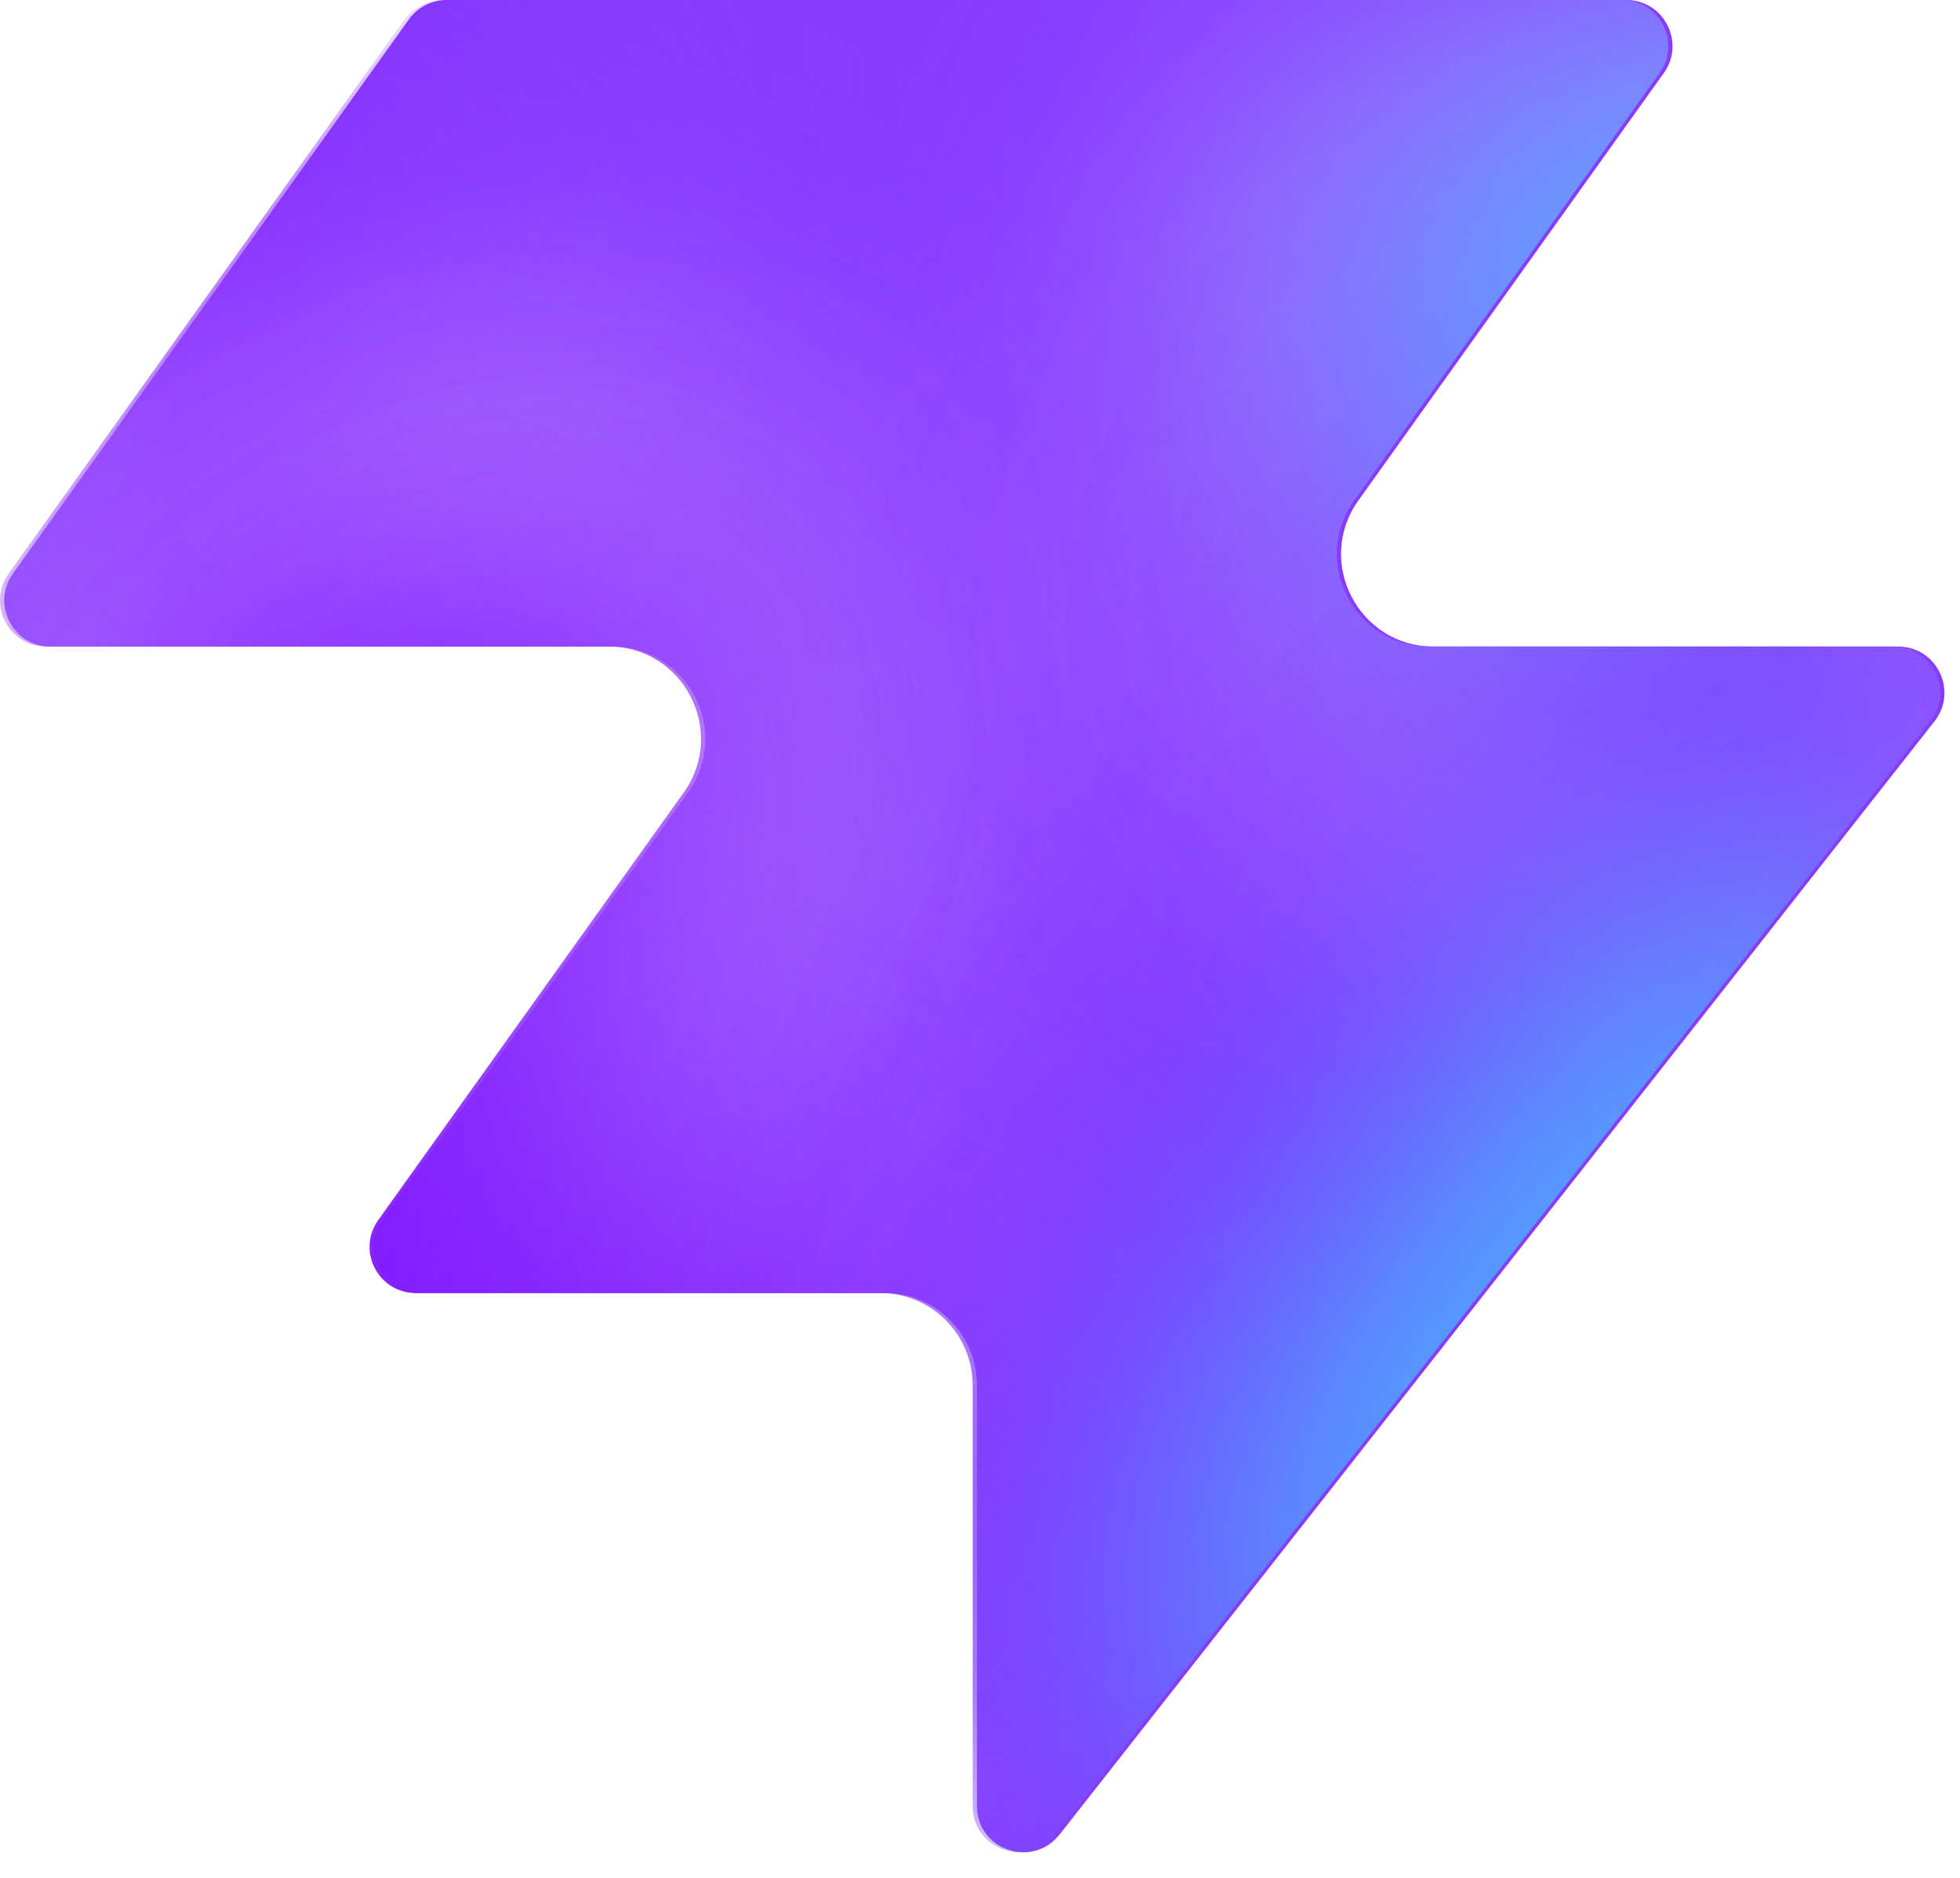
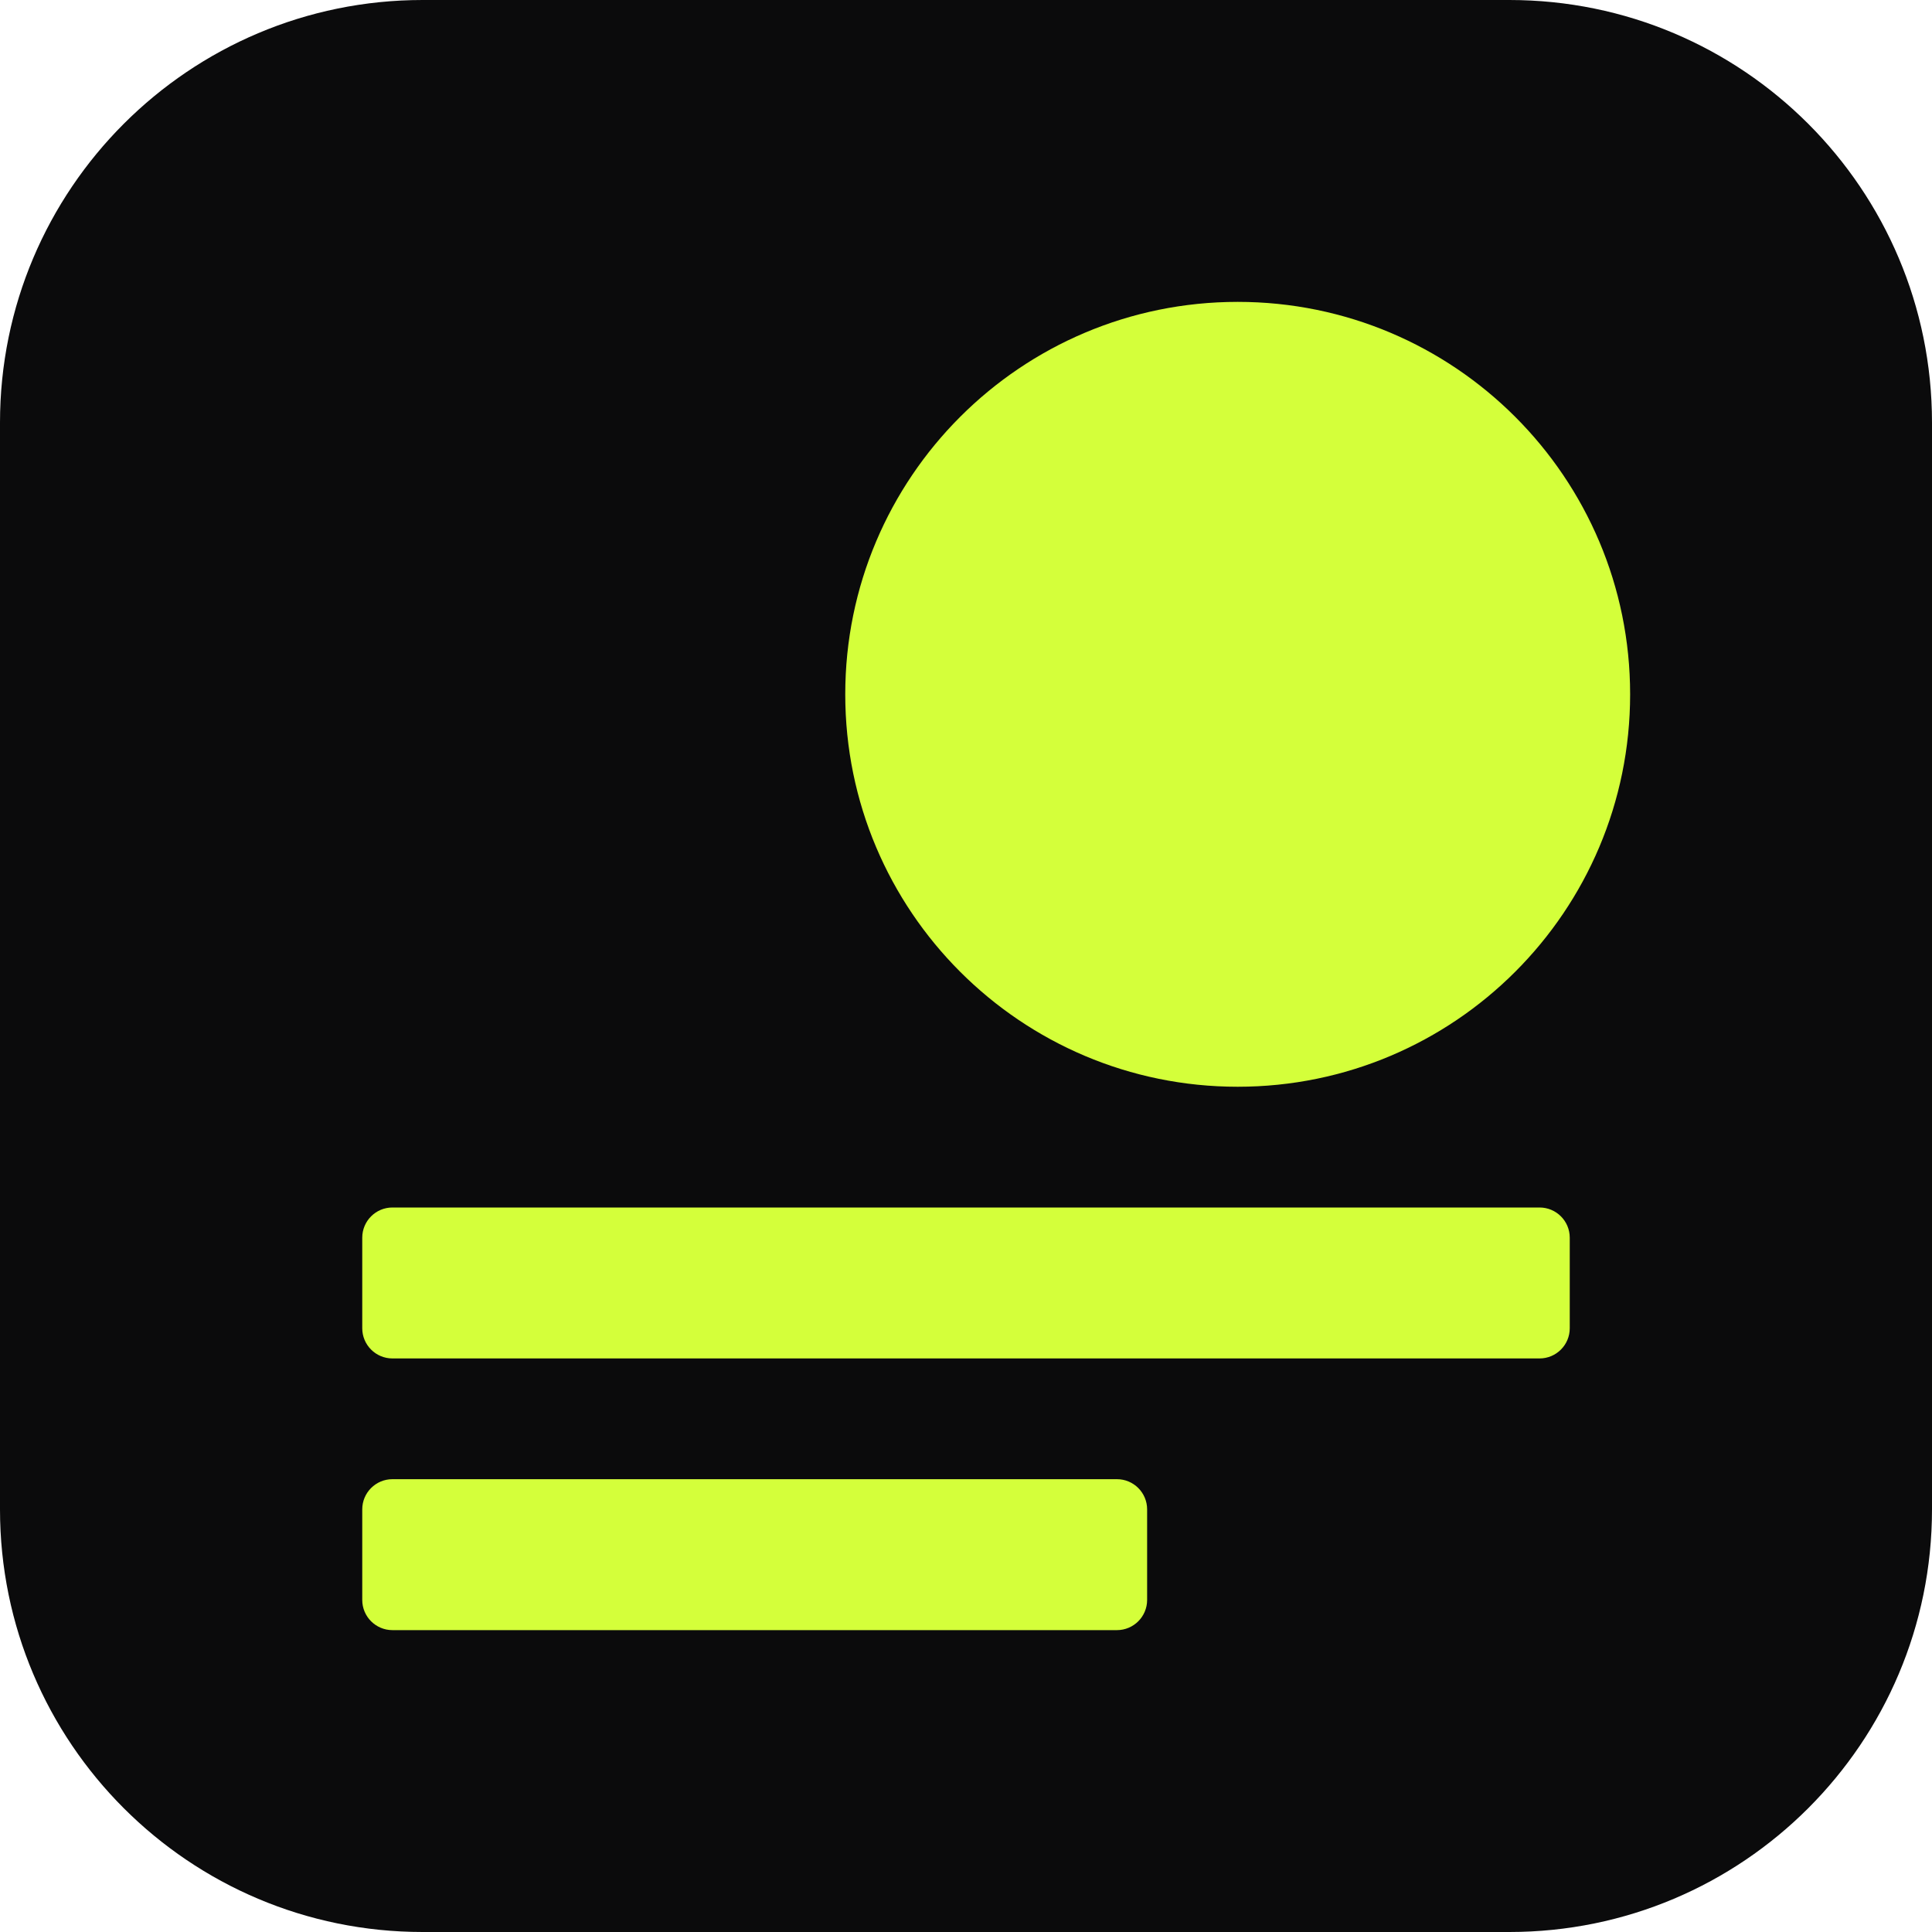
- <svg xmlns="http://www.w3.org/2000/svg" width="48" height="46" fill="none" viewBox="0 0 48 46">
-   <path fill="#863bff" d="M25.946 44.938c-.664.845-2.021.375-2.021-.698V33.937a2.26 2.26 0 0 0-2.262-2.262H10.287c-.92 0-1.456-1.04-.92-1.788l7.48-10.471c1.07-1.497 0-3.578-1.842-3.578H1.237c-.92 0-1.456-1.04-.92-1.788L10.013.474c.214-.297.556-.474.92-.474h28.894c.92 0 1.456 1.04.92 1.788l-7.48 10.471c-1.07 1.498 0 3.579 1.842 3.579h11.377c.943 0 1.473 1.088.89 1.83L25.947 44.94z" style="fill:#863bff;fill:color(display-p3 .525 .23 1);fill-opacity:1" />
-   <mask id="a" width="48" height="46" x="0" y="0" maskUnits="userSpaceOnUse" style="mask-type:alpha">
-     <path fill="#000" d="M25.842 44.938c-.664.844-2.021.375-2.021-.698V33.937a2.26 2.26 0 0 0-2.262-2.262H10.183c-.92 0-1.456-1.04-.92-1.788l7.48-10.471c1.07-1.498 0-3.579-1.842-3.579H1.133c-.92 0-1.456-1.04-.92-1.787L9.91.473c.214-.297.556-.474.92-.474h28.894c.92 0 1.456 1.04.92 1.788l-7.48 10.471c-1.07 1.498 0 3.578 1.842 3.578h11.377c.943 0 1.473 1.088.89 1.832L25.843 44.94z" style="fill:#000;fill-opacity:1" />
-   </mask>
-   <g mask="url(#a)">
-     <g filter="url(#b)">
-       <ellipse cx="5.508" cy="14.704" fill="#ede6ff" rx="5.508" ry="14.704" style="fill:#ede6ff;fill:color(display-p3 .927 .903 1);fill-opacity:1" transform="matrix(.00324 1 1 -.00324 -4.47 31.516)" />
-     </g>
-     <g filter="url(#c)">
-       <ellipse cx="10.399" cy="29.851" fill="#ede6ff" rx="10.399" ry="29.851" style="fill:#ede6ff;fill:color(display-p3 .927 .903 1);fill-opacity:1" transform="matrix(.00324 1 1 -.00324 -39.328 7.883)" />
-     </g>
-     <g filter="url(#d)">
-       <ellipse cx="5.508" cy="30.487" fill="#7e14ff" rx="5.508" ry="30.487" style="fill:#7e14ff;fill:color(display-p3 .492 .077 1);fill-opacity:1" transform="rotate(89.814 -25.913 -14.639)scale(1 -1)" />
-     </g>
-     <g filter="url(#e)">
-       <ellipse cx="5.508" cy="30.599" fill="#7e14ff" rx="5.508" ry="30.599" style="fill:#7e14ff;fill:color(display-p3 .492 .077 1);fill-opacity:1" transform="rotate(89.814 -32.644 -3.334)scale(1 -1)" />
-     </g>
-     <g filter="url(#f)">
-       <ellipse cx="5.508" cy="30.599" fill="#7e14ff" rx="5.508" ry="30.599" style="fill:#7e14ff;fill:color(display-p3 .492 .077 1);fill-opacity:1" transform="matrix(.00324 1 1 -.00324 -34.34 30.47)" />
-     </g>
-     <g filter="url(#g)">
-       <ellipse cx="14.072" cy="22.078" fill="#ede6ff" rx="14.072" ry="22.078" style="fill:#ede6ff;fill:color(display-p3 .927 .903 1);fill-opacity:1" transform="rotate(93.35 24.506 48.493)scale(-1 1)" />
-     </g>
-     <g filter="url(#h)">
-       <ellipse cx="3.47" cy="21.501" fill="#7e14ff" rx="3.47" ry="21.501" style="fill:#7e14ff;fill:color(display-p3 .492 .077 1);fill-opacity:1" transform="rotate(89.009 28.708 47.59)scale(-1 1)" />
-     </g>
-     <g filter="url(#i)">
-       <ellipse cx="3.47" cy="21.501" fill="#7e14ff" rx="3.47" ry="21.501" style="fill:#7e14ff;fill:color(display-p3 .492 .077 1);fill-opacity:1" transform="rotate(89.009 28.708 47.59)scale(-1 1)" />
-     </g>
-     <g filter="url(#j)">
-       <ellipse cx=".387" cy="8.972" fill="#7e14ff" rx="4.407" ry="29.108" style="fill:#7e14ff;fill:color(display-p3 .492 .077 1);fill-opacity:1" transform="rotate(39.51 .387 8.972)" />
-     </g>
-     <g filter="url(#k)">
-       <ellipse cx="47.523" cy="-6.092" fill="#7e14ff" rx="4.407" ry="29.108" style="fill:#7e14ff;fill:color(display-p3 .492 .077 1);fill-opacity:1" transform="rotate(37.892 47.523 -6.092)" />
-     </g>
-     <g filter="url(#l)">
-       <ellipse cx="41.412" cy="6.333" fill="#47bfff" rx="5.971" ry="9.665" style="fill:#47bfff;fill:color(display-p3 .28 .748 1);fill-opacity:1" transform="rotate(37.892 41.412 6.333)" />
-     </g>
-     <g filter="url(#m)">
-       <ellipse cx="-1.879" cy="38.332" fill="#7e14ff" rx="4.407" ry="29.108" style="fill:#7e14ff;fill:color(display-p3 .492 .077 1);fill-opacity:1" transform="rotate(37.892 -1.88 38.332)" />
-     </g>
-     <g filter="url(#n)">
-       <ellipse cx="-1.879" cy="38.332" fill="#7e14ff" rx="4.407" ry="29.108" style="fill:#7e14ff;fill:color(display-p3 .492 .077 1);fill-opacity:1" transform="rotate(37.892 -1.88 38.332)" />
-     </g>
-     <g filter="url(#o)">
-       <ellipse cx="35.651" cy="29.907" fill="#7e14ff" rx="4.407" ry="29.108" style="fill:#7e14ff;fill:color(display-p3 .492 .077 1);fill-opacity:1" transform="rotate(37.892 35.651 29.907)" />
-     </g>
-     <g filter="url(#p)">
-       <ellipse cx="38.418" cy="32.4" fill="#47bfff" rx="5.971" ry="15.297" style="fill:#47bfff;fill:color(display-p3 .28 .748 1);fill-opacity:1" transform="rotate(37.892 38.418 32.4)" />
-     </g>
-   </g>
-   <defs>
-     <filter id="b" width="60.045" height="41.654" x="-19.77" y="16.149" color-interpolation-filters="sRGB" filterUnits="userSpaceOnUse">
-       <feFlood flood-opacity="0" result="BackgroundImageFix" />
-       <feBlend in="SourceGraphic" in2="BackgroundImageFix" result="shape" />
-       <feGaussianBlur result="effect1_foregroundBlur_2002_17158" stdDeviation="7.659" />
-     </filter>
-     <filter id="c" width="90.34" height="51.437" x="-54.613" y="-7.533" color-interpolation-filters="sRGB" filterUnits="userSpaceOnUse">
-       <feFlood flood-opacity="0" result="BackgroundImageFix" />
-       <feBlend in="SourceGraphic" in2="BackgroundImageFix" result="shape" />
-       <feGaussianBlur result="effect1_foregroundBlur_2002_17158" stdDeviation="7.659" />
-     </filter>
-     <filter id="d" width="79.355" height="29.4" x="-49.64" y="2.03" color-interpolation-filters="sRGB" filterUnits="userSpaceOnUse">
-       <feFlood flood-opacity="0" result="BackgroundImageFix" />
-       <feBlend in="SourceGraphic" in2="BackgroundImageFix" result="shape" />
-       <feGaussianBlur result="effect1_foregroundBlur_2002_17158" stdDeviation="4.596" />
-     </filter>
-     <filter id="e" width="79.579" height="29.4" x="-45.045" y="20.029" color-interpolation-filters="sRGB" filterUnits="userSpaceOnUse">
-       <feFlood flood-opacity="0" result="BackgroundImageFix" />
-       <feBlend in="SourceGraphic" in2="BackgroundImageFix" result="shape" />
-       <feGaussianBlur result="effect1_foregroundBlur_2002_17158" stdDeviation="4.596" />
-     </filter>
-     <filter id="f" width="79.579" height="29.4" x="-43.513" y="21.178" color-interpolation-filters="sRGB" filterUnits="userSpaceOnUse">
-       <feFlood flood-opacity="0" result="BackgroundImageFix" />
-       <feBlend in="SourceGraphic" in2="BackgroundImageFix" result="shape" />
-       <feGaussianBlur result="effect1_foregroundBlur_2002_17158" stdDeviation="4.596" />
-     </filter>
-     <filter id="g" width="74.749" height="58.852" x="15.756" y="-17.901" color-interpolation-filters="sRGB" filterUnits="userSpaceOnUse">
-       <feFlood flood-opacity="0" result="BackgroundImageFix" />
-       <feBlend in="SourceGraphic" in2="BackgroundImageFix" result="shape" />
-       <feGaussianBlur result="effect1_foregroundBlur_2002_17158" stdDeviation="7.659" />
-     </filter>
-     <filter id="h" width="61.377" height="25.362" x="23.548" y="2.284" color-interpolation-filters="sRGB" filterUnits="userSpaceOnUse">
-       <feFlood flood-opacity="0" result="BackgroundImageFix" />
-       <feBlend in="SourceGraphic" in2="BackgroundImageFix" result="shape" />
-       <feGaussianBlur result="effect1_foregroundBlur_2002_17158" stdDeviation="4.596" />
-     </filter>
-     <filter id="i" width="61.377" height="25.362" x="23.548" y="2.284" color-interpolation-filters="sRGB" filterUnits="userSpaceOnUse">
-       <feFlood flood-opacity="0" result="BackgroundImageFix" />
-       <feBlend in="SourceGraphic" in2="BackgroundImageFix" result="shape" />
-       <feGaussianBlur result="effect1_foregroundBlur_2002_17158" stdDeviation="4.596" />
-     </filter>
-     <filter id="j" width="56.045" height="63.649" x="-27.636" y="-22.853" color-interpolation-filters="sRGB" filterUnits="userSpaceOnUse">
-       <feFlood flood-opacity="0" result="BackgroundImageFix" />
-       <feBlend in="SourceGraphic" in2="BackgroundImageFix" result="shape" />
-       <feGaussianBlur result="effect1_foregroundBlur_2002_17158" stdDeviation="4.596" />
-     </filter>
-     <filter id="k" width="54.814" height="64.646" x="20.116" y="-38.415" color-interpolation-filters="sRGB" filterUnits="userSpaceOnUse">
-       <feFlood flood-opacity="0" result="BackgroundImageFix" />
-       <feBlend in="SourceGraphic" in2="BackgroundImageFix" result="shape" />
-       <feGaussianBlur result="effect1_foregroundBlur_2002_17158" stdDeviation="4.596" />
-     </filter>
-     <filter id="l" width="33.541" height="35.313" x="24.641" y="-11.323" color-interpolation-filters="sRGB" filterUnits="userSpaceOnUse">
-       <feFlood flood-opacity="0" result="BackgroundImageFix" />
-       <feBlend in="SourceGraphic" in2="BackgroundImageFix" result="shape" />
-       <feGaussianBlur result="effect1_foregroundBlur_2002_17158" stdDeviation="4.596" />
-     </filter>
-     <filter id="m" width="54.814" height="64.646" x="-29.286" y="6.009" color-interpolation-filters="sRGB" filterUnits="userSpaceOnUse">
-       <feFlood flood-opacity="0" result="BackgroundImageFix" />
-       <feBlend in="SourceGraphic" in2="BackgroundImageFix" result="shape" />
-       <feGaussianBlur result="effect1_foregroundBlur_2002_17158" stdDeviation="4.596" />
-     </filter>
-     <filter id="n" width="54.814" height="64.646" x="-29.286" y="6.009" color-interpolation-filters="sRGB" filterUnits="userSpaceOnUse">
-       <feFlood flood-opacity="0" result="BackgroundImageFix" />
-       <feBlend in="SourceGraphic" in2="BackgroundImageFix" result="shape" />
-       <feGaussianBlur result="effect1_foregroundBlur_2002_17158" stdDeviation="4.596" />
-     </filter>
-     <filter id="o" width="54.814" height="64.646" x="8.244" y="-2.416" color-interpolation-filters="sRGB" filterUnits="userSpaceOnUse">
-       <feFlood flood-opacity="0" result="BackgroundImageFix" />
-       <feBlend in="SourceGraphic" in2="BackgroundImageFix" result="shape" />
-       <feGaussianBlur result="effect1_foregroundBlur_2002_17158" stdDeviation="4.596" />
-     </filter>
-     <filter id="p" width="39.409" height="43.623" x="18.713" y="10.588" color-interpolation-filters="sRGB" filterUnits="userSpaceOnUse">
-       <feFlood flood-opacity="0" result="BackgroundImageFix" />
-       <feBlend in="SourceGraphic" in2="BackgroundImageFix" result="shape" />
-       <feGaussianBlur result="effect1_foregroundBlur_2002_17158" stdDeviation="4.596" />
-     </filter>
-   </defs>
+ <svg xmlns="http://www.w3.org/2000/svg" viewBox="0 0 64 64">
+   <rect width="64" height="64" rx="14" fill="#0b0b0c" />
+   <circle cx="41" cy="23" r="13" fill="#d4ff3a" />
+   <rect x="12" y="40" width="40" height="5" rx="1" fill="#d4ff3a" />
+   <rect x="12" y="49" width="26" height="5" rx="1" fill="#d4ff3a" />
</svg>
